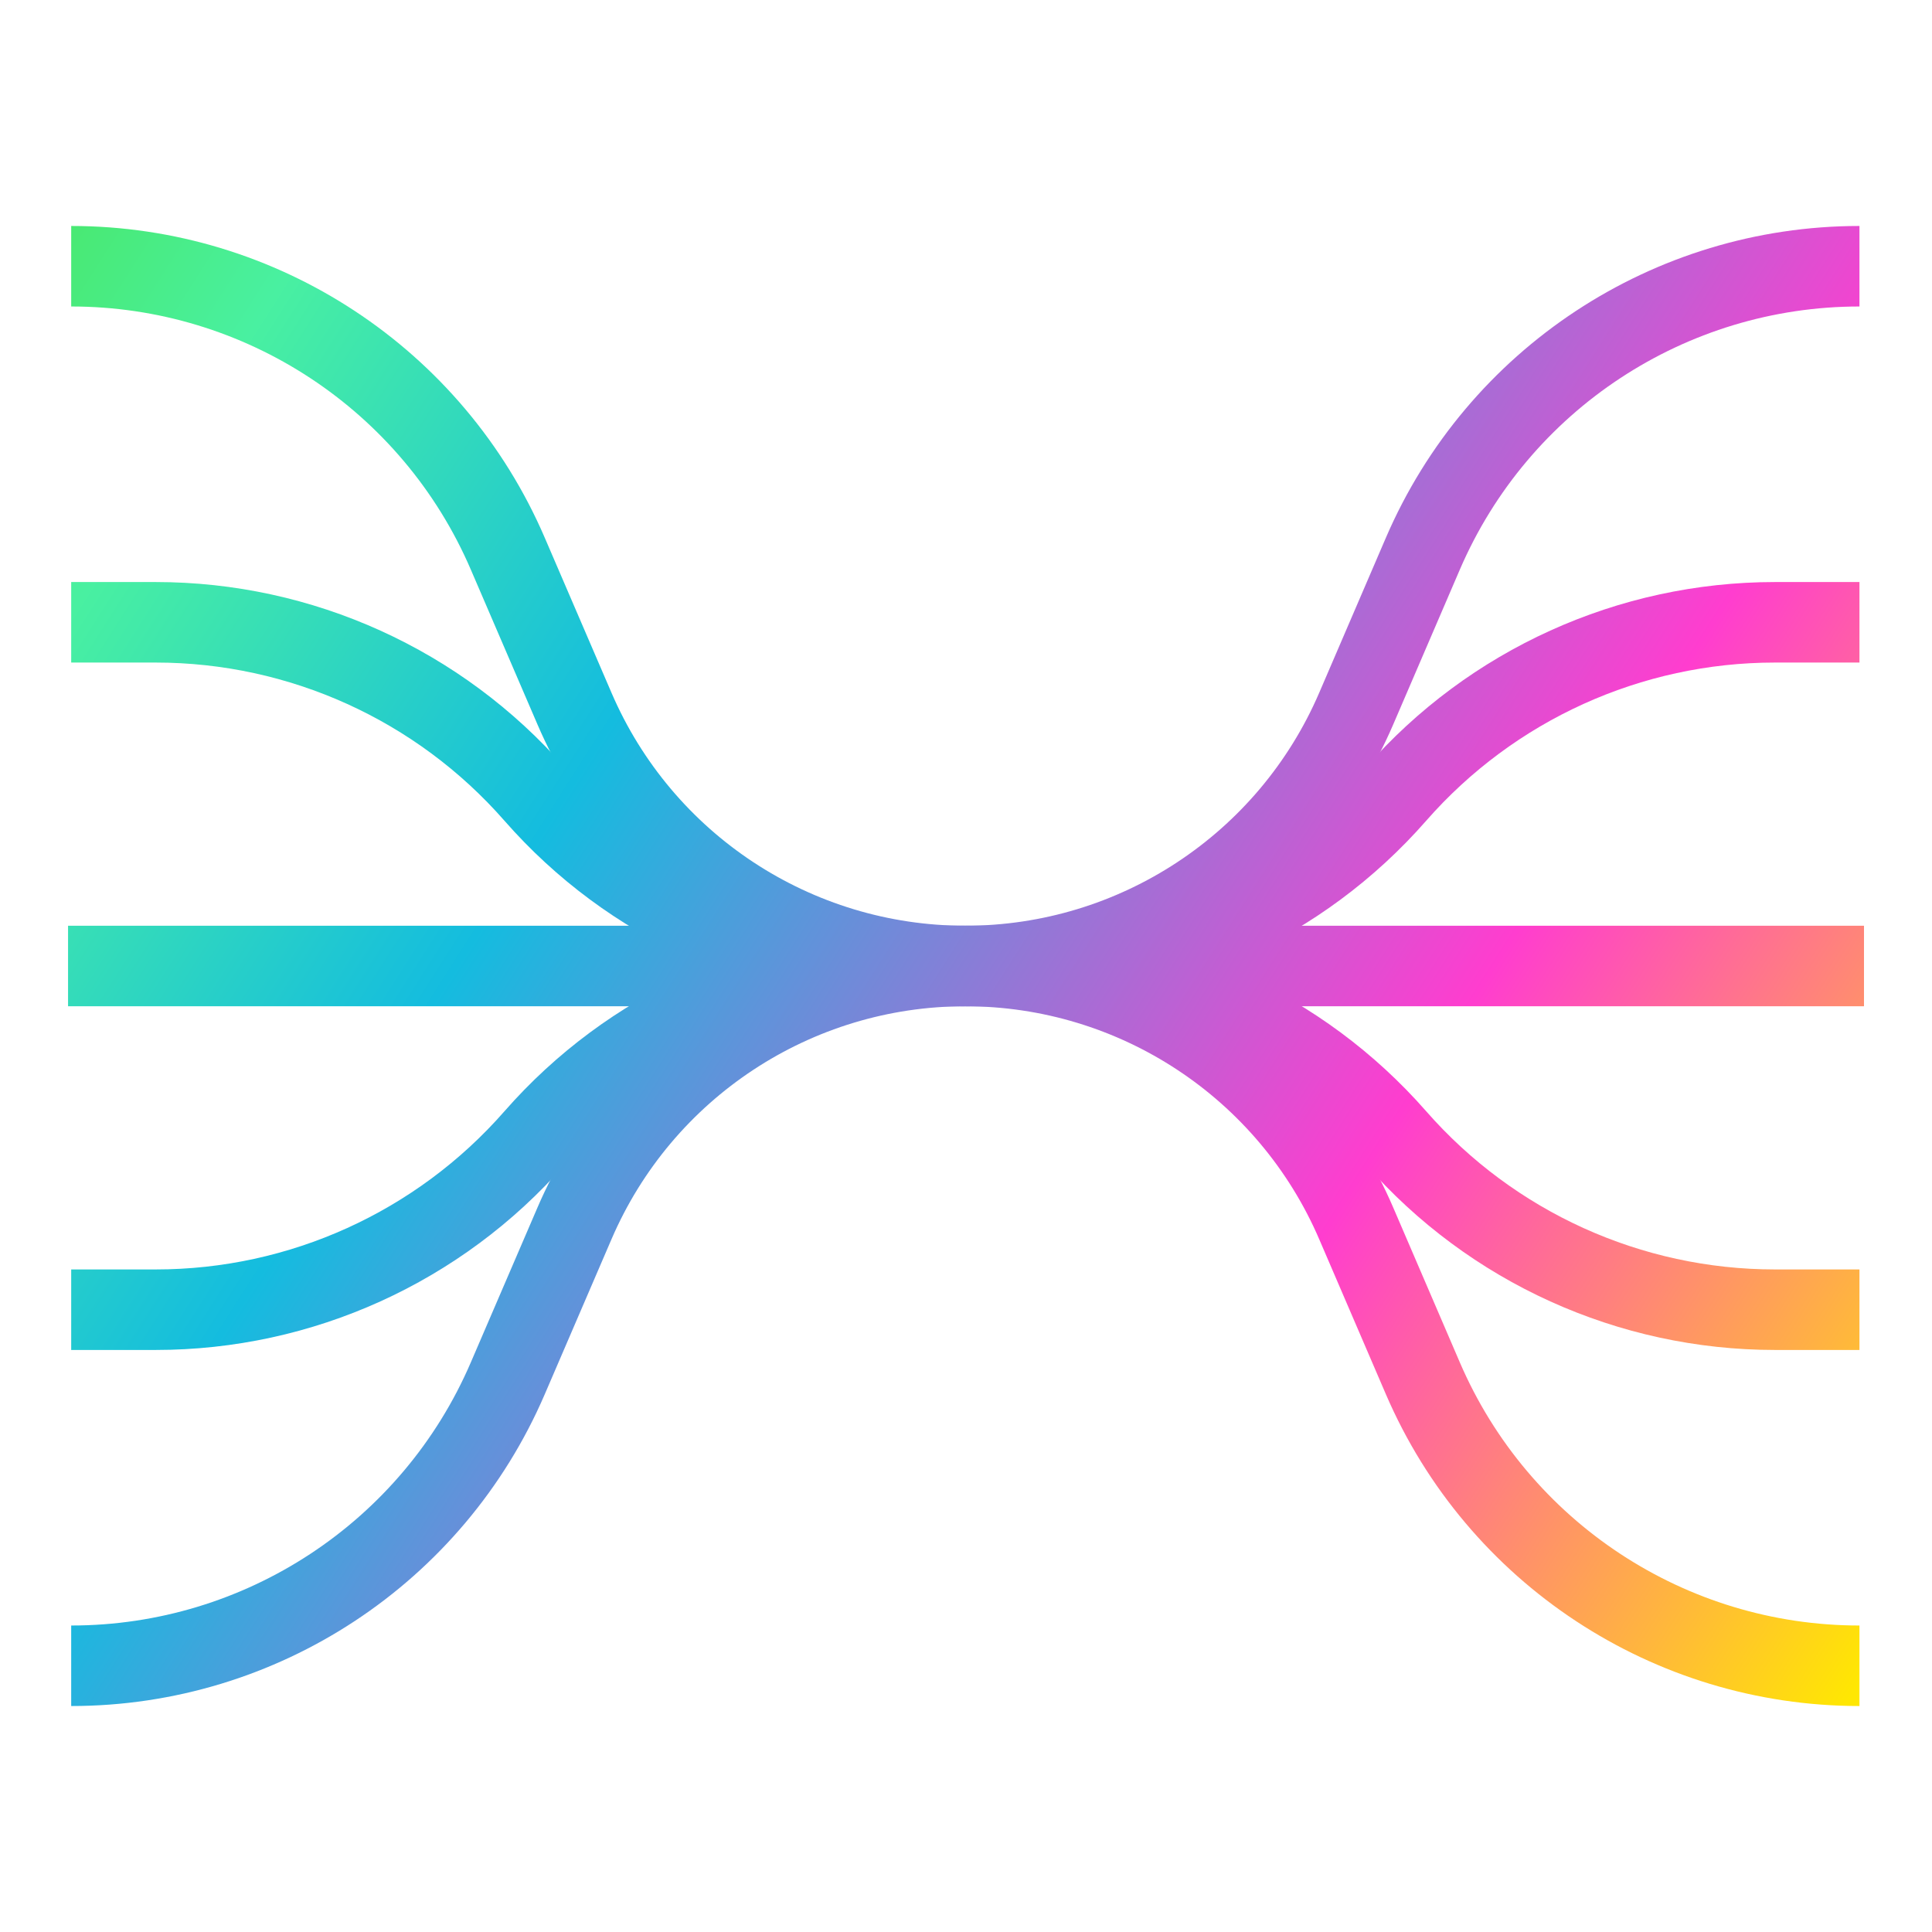
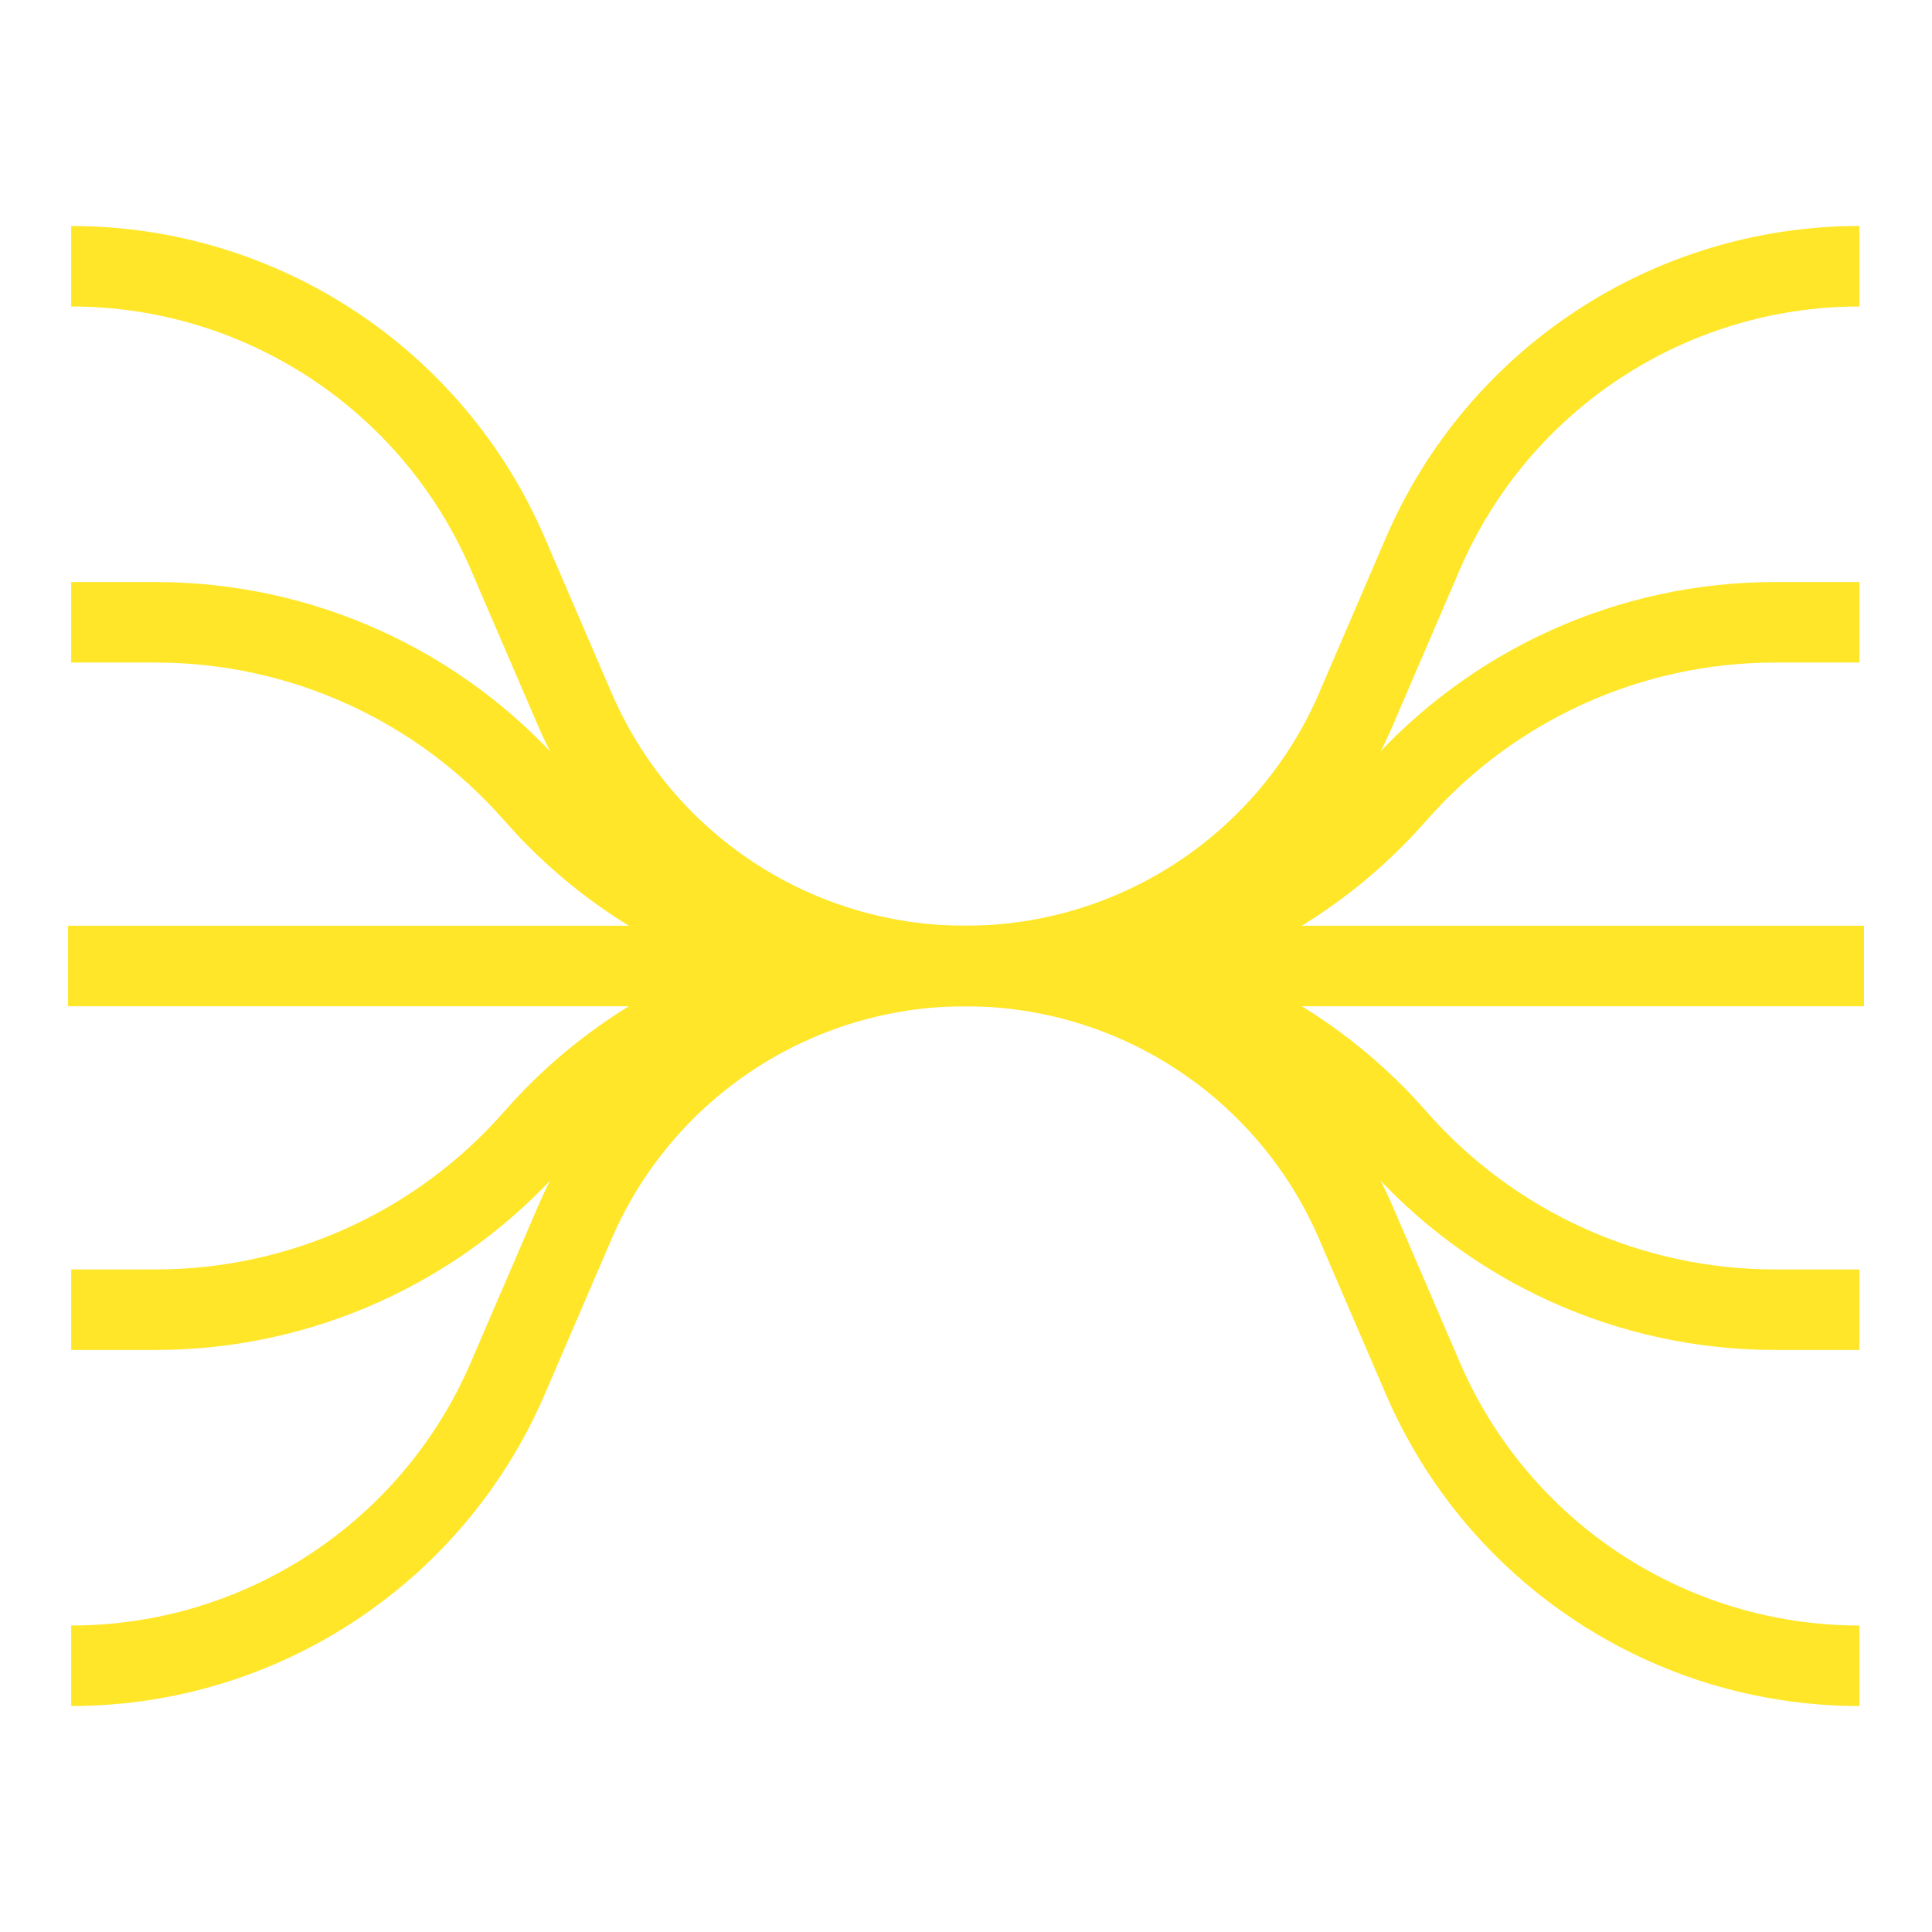
<svg xmlns="http://www.w3.org/2000/svg" width="40" height="40" viewBox="0 0 40 40" fill="none">
  <mask id="mask0_54_3963" style="mask-type:alpha" maskUnits="userSpaceOnUse" x="0" y="0" width="40" height="40">
    <path d="M1.474 34.488V34.488C5.406 34.488 8.961 32.147 10.514 28.535L11.894 25.329C13.284 22.095 16.466 20 19.986 20V20" stroke="#F1F1F1" stroke-width="1.667" />
    <path d="M38.498 34.488V34.488C34.566 34.488 31.012 32.147 29.458 28.535L28.079 25.329C26.688 22.095 23.506 20 19.986 20V20" stroke="#F1F1F1" stroke-width="1.667" />
    <path d="M1.474 5.512V5.512C5.406 5.512 8.961 7.853 10.514 11.465L11.894 14.671C13.284 17.905 16.466 20 19.986 20V20" stroke="#F1F1F1" stroke-width="1.667" />
    <path d="M38.498 5.512V5.512C34.566 5.512 31.012 7.853 29.458 11.465L28.079 14.671C26.688 17.905 23.506 20 19.986 20V20" stroke="#F1F1F1" stroke-width="1.667" />
    <path d="M1.474 27.116H3.224C6.23 27.116 9.09 25.819 11.07 23.558V23.558C13.05 21.297 15.909 20 18.915 20L19.986 20" stroke="#F1F1F1" stroke-width="1.667" />
    <path d="M38.498 27.116H36.748C33.742 27.116 30.883 25.819 28.902 23.558V23.558C26.922 21.297 24.063 20 21.057 20L19.986 20" stroke="#F1F1F1" stroke-width="1.667" />
    <path d="M1.474 12.884H3.224C6.23 12.884 9.09 14.181 11.07 16.442V16.442C13.05 18.703 15.909 20 18.915 20L19.986 20" stroke="#F1F1F1" stroke-width="1.667" />
    <path d="M38.498 12.884H36.748C33.742 12.884 30.883 14.181 28.902 16.442V16.442C26.922 18.703 24.063 20 21.057 20L19.986 20" stroke="#F1F1F1" stroke-width="1.667" />
    <path d="M1.409 20H38.592" stroke="#F1F1F1" stroke-width="1.667" />
  </mask>
  <g mask="url(#mask0_54_3963)">
    <rect width="40" height="40.004" fill="url(#paint0_linear_54_3963)" />
  </g>
  <defs>
    <linearGradient id="paint0_linear_54_3963" x1="40" y1="40.004" x2="-6.569" y2="10.299" gradientUnits="userSpaceOnUse">
-       <stop offset="0.073" stop-color="#FFE702" />
-       <stop offset="0.333" stop-color="#FF3DCF" />
-       <stop offset="0.661" stop-color="#14BCDF" />
-       <stop offset="0.854" stop-color="#49F0A1" />
-       <stop offset="1" stop-color="#49E34B" />
+       <stop offset="0.073" stop-color="#FFE629" />
+       <stop offset="0.333" stop-color="#FFE629" />
+       <stop offset="0.661" stop-color="#FFE629" />
+       <stop offset="0.854" stop-color="#FFE629" />
+       <stop offset="1" stop-color="#FFE629" />
    </linearGradient>
  </defs>
</svg>
